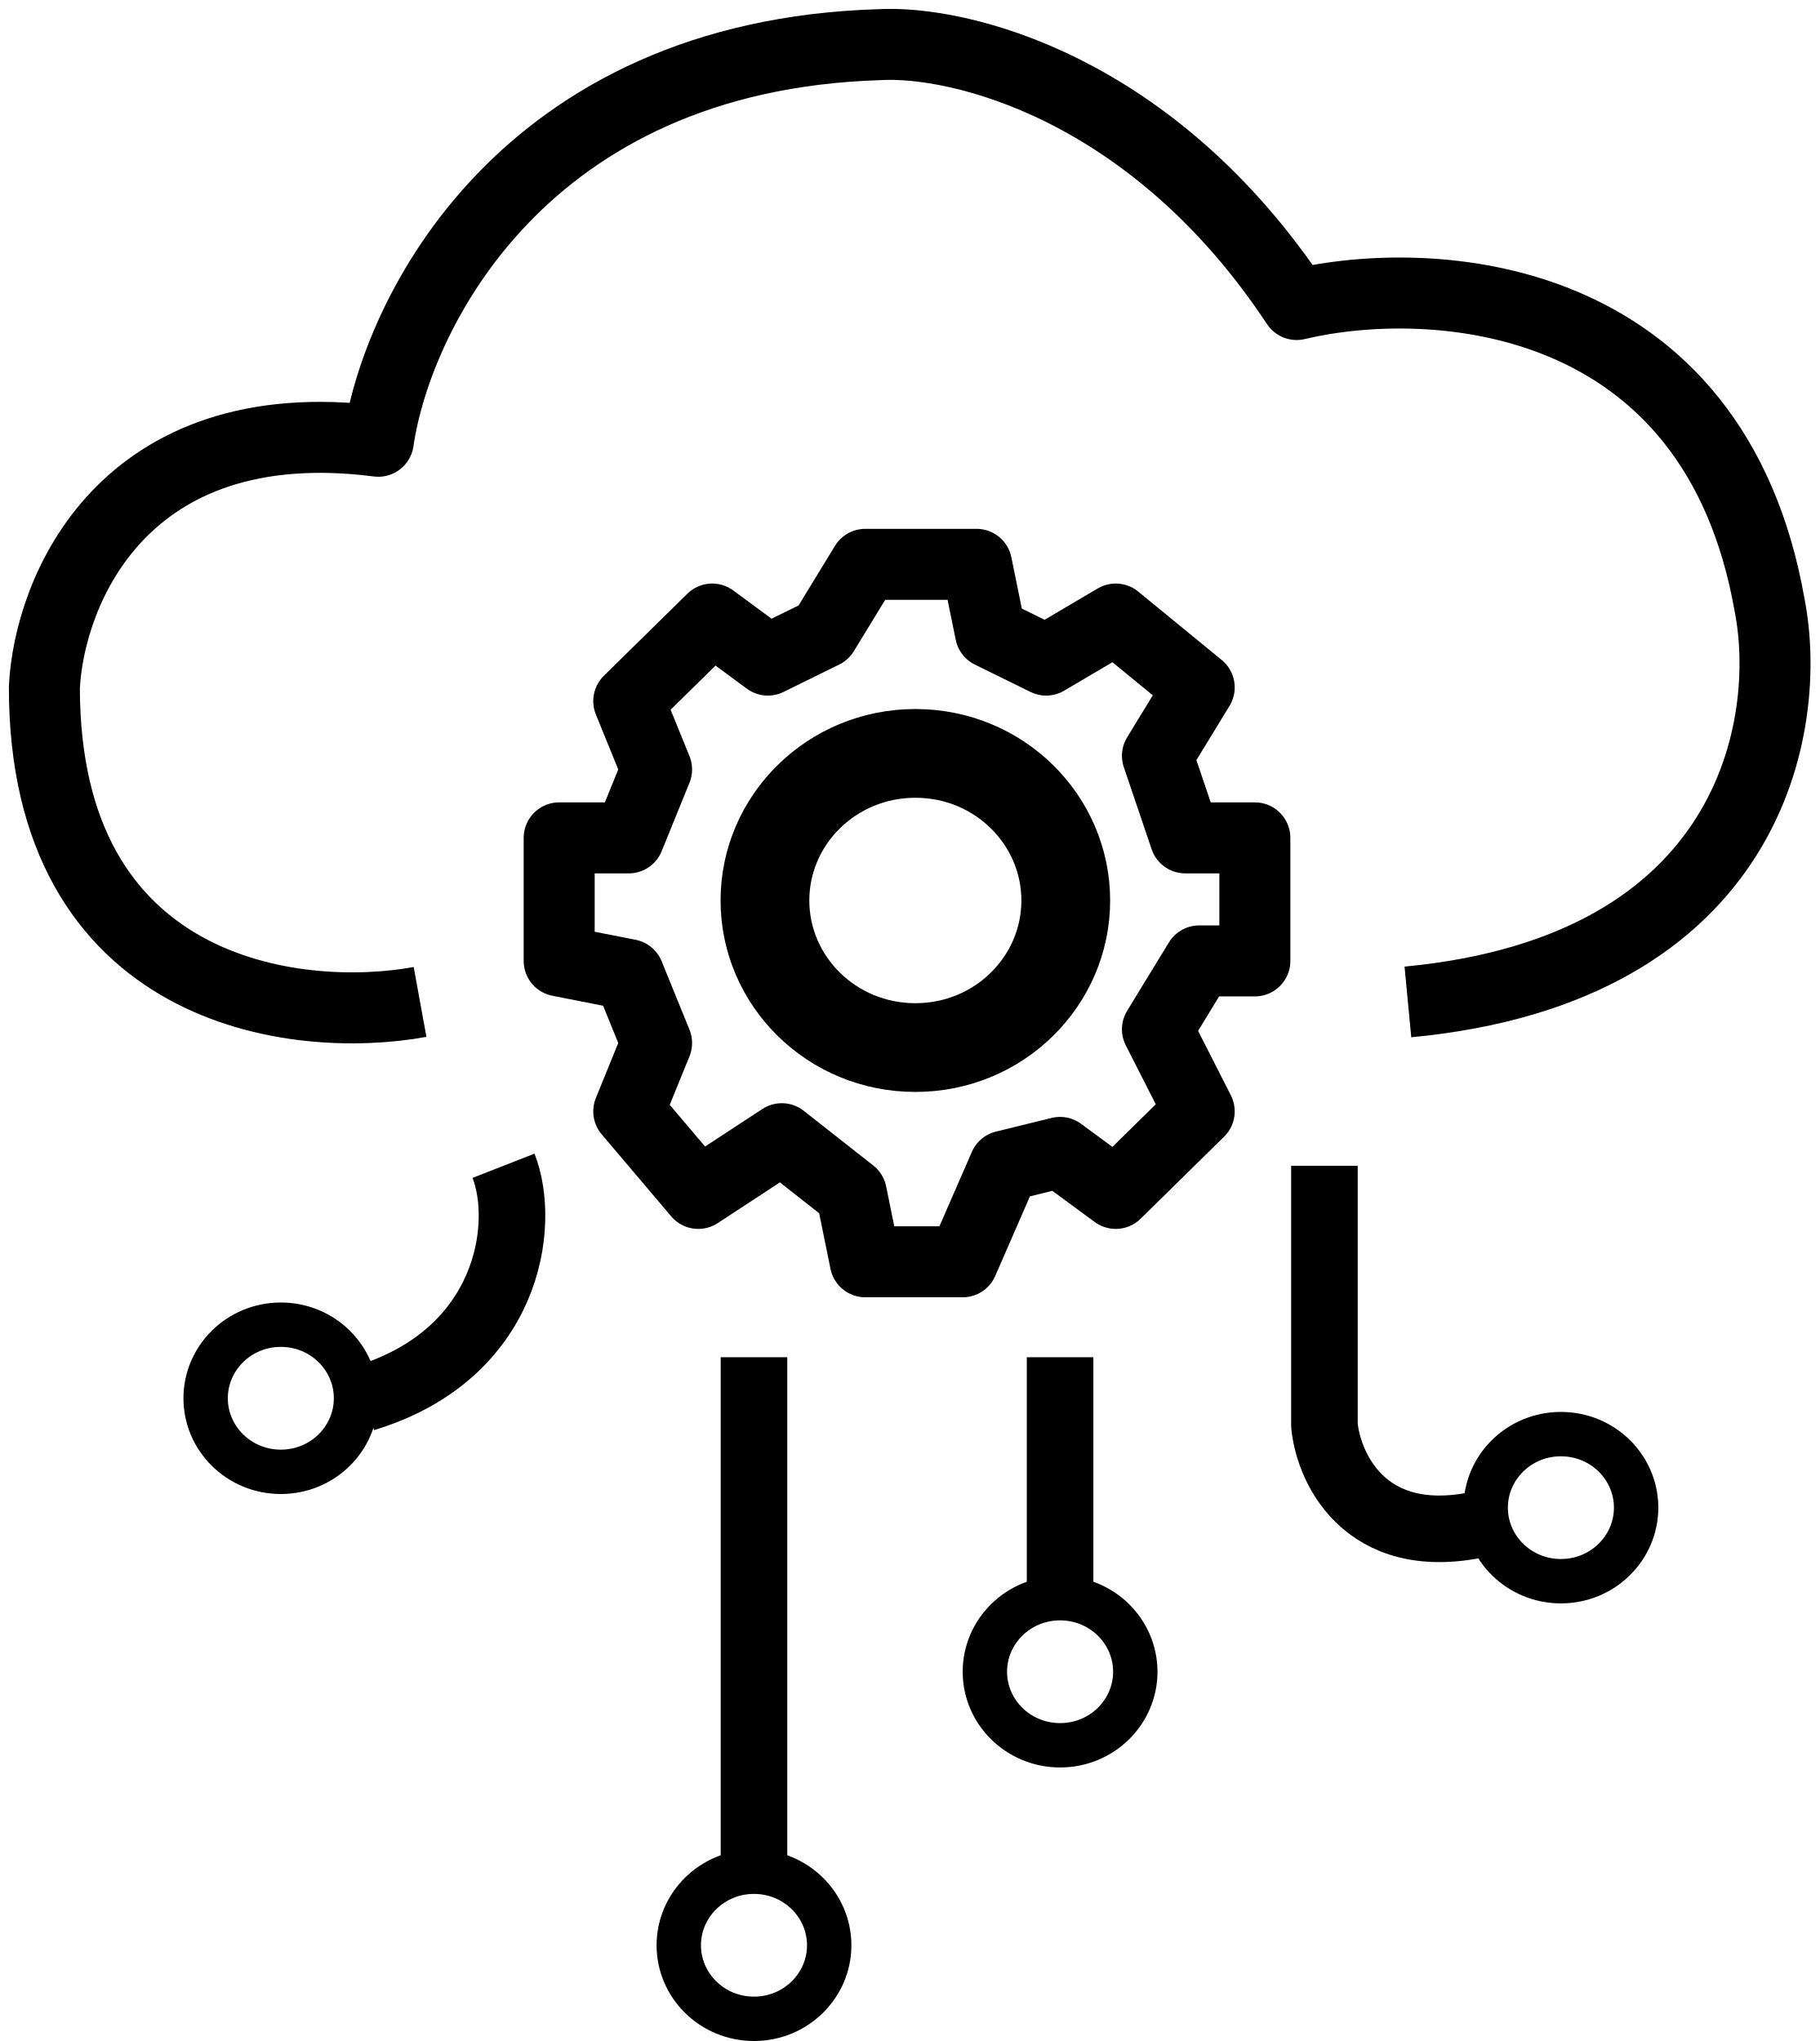
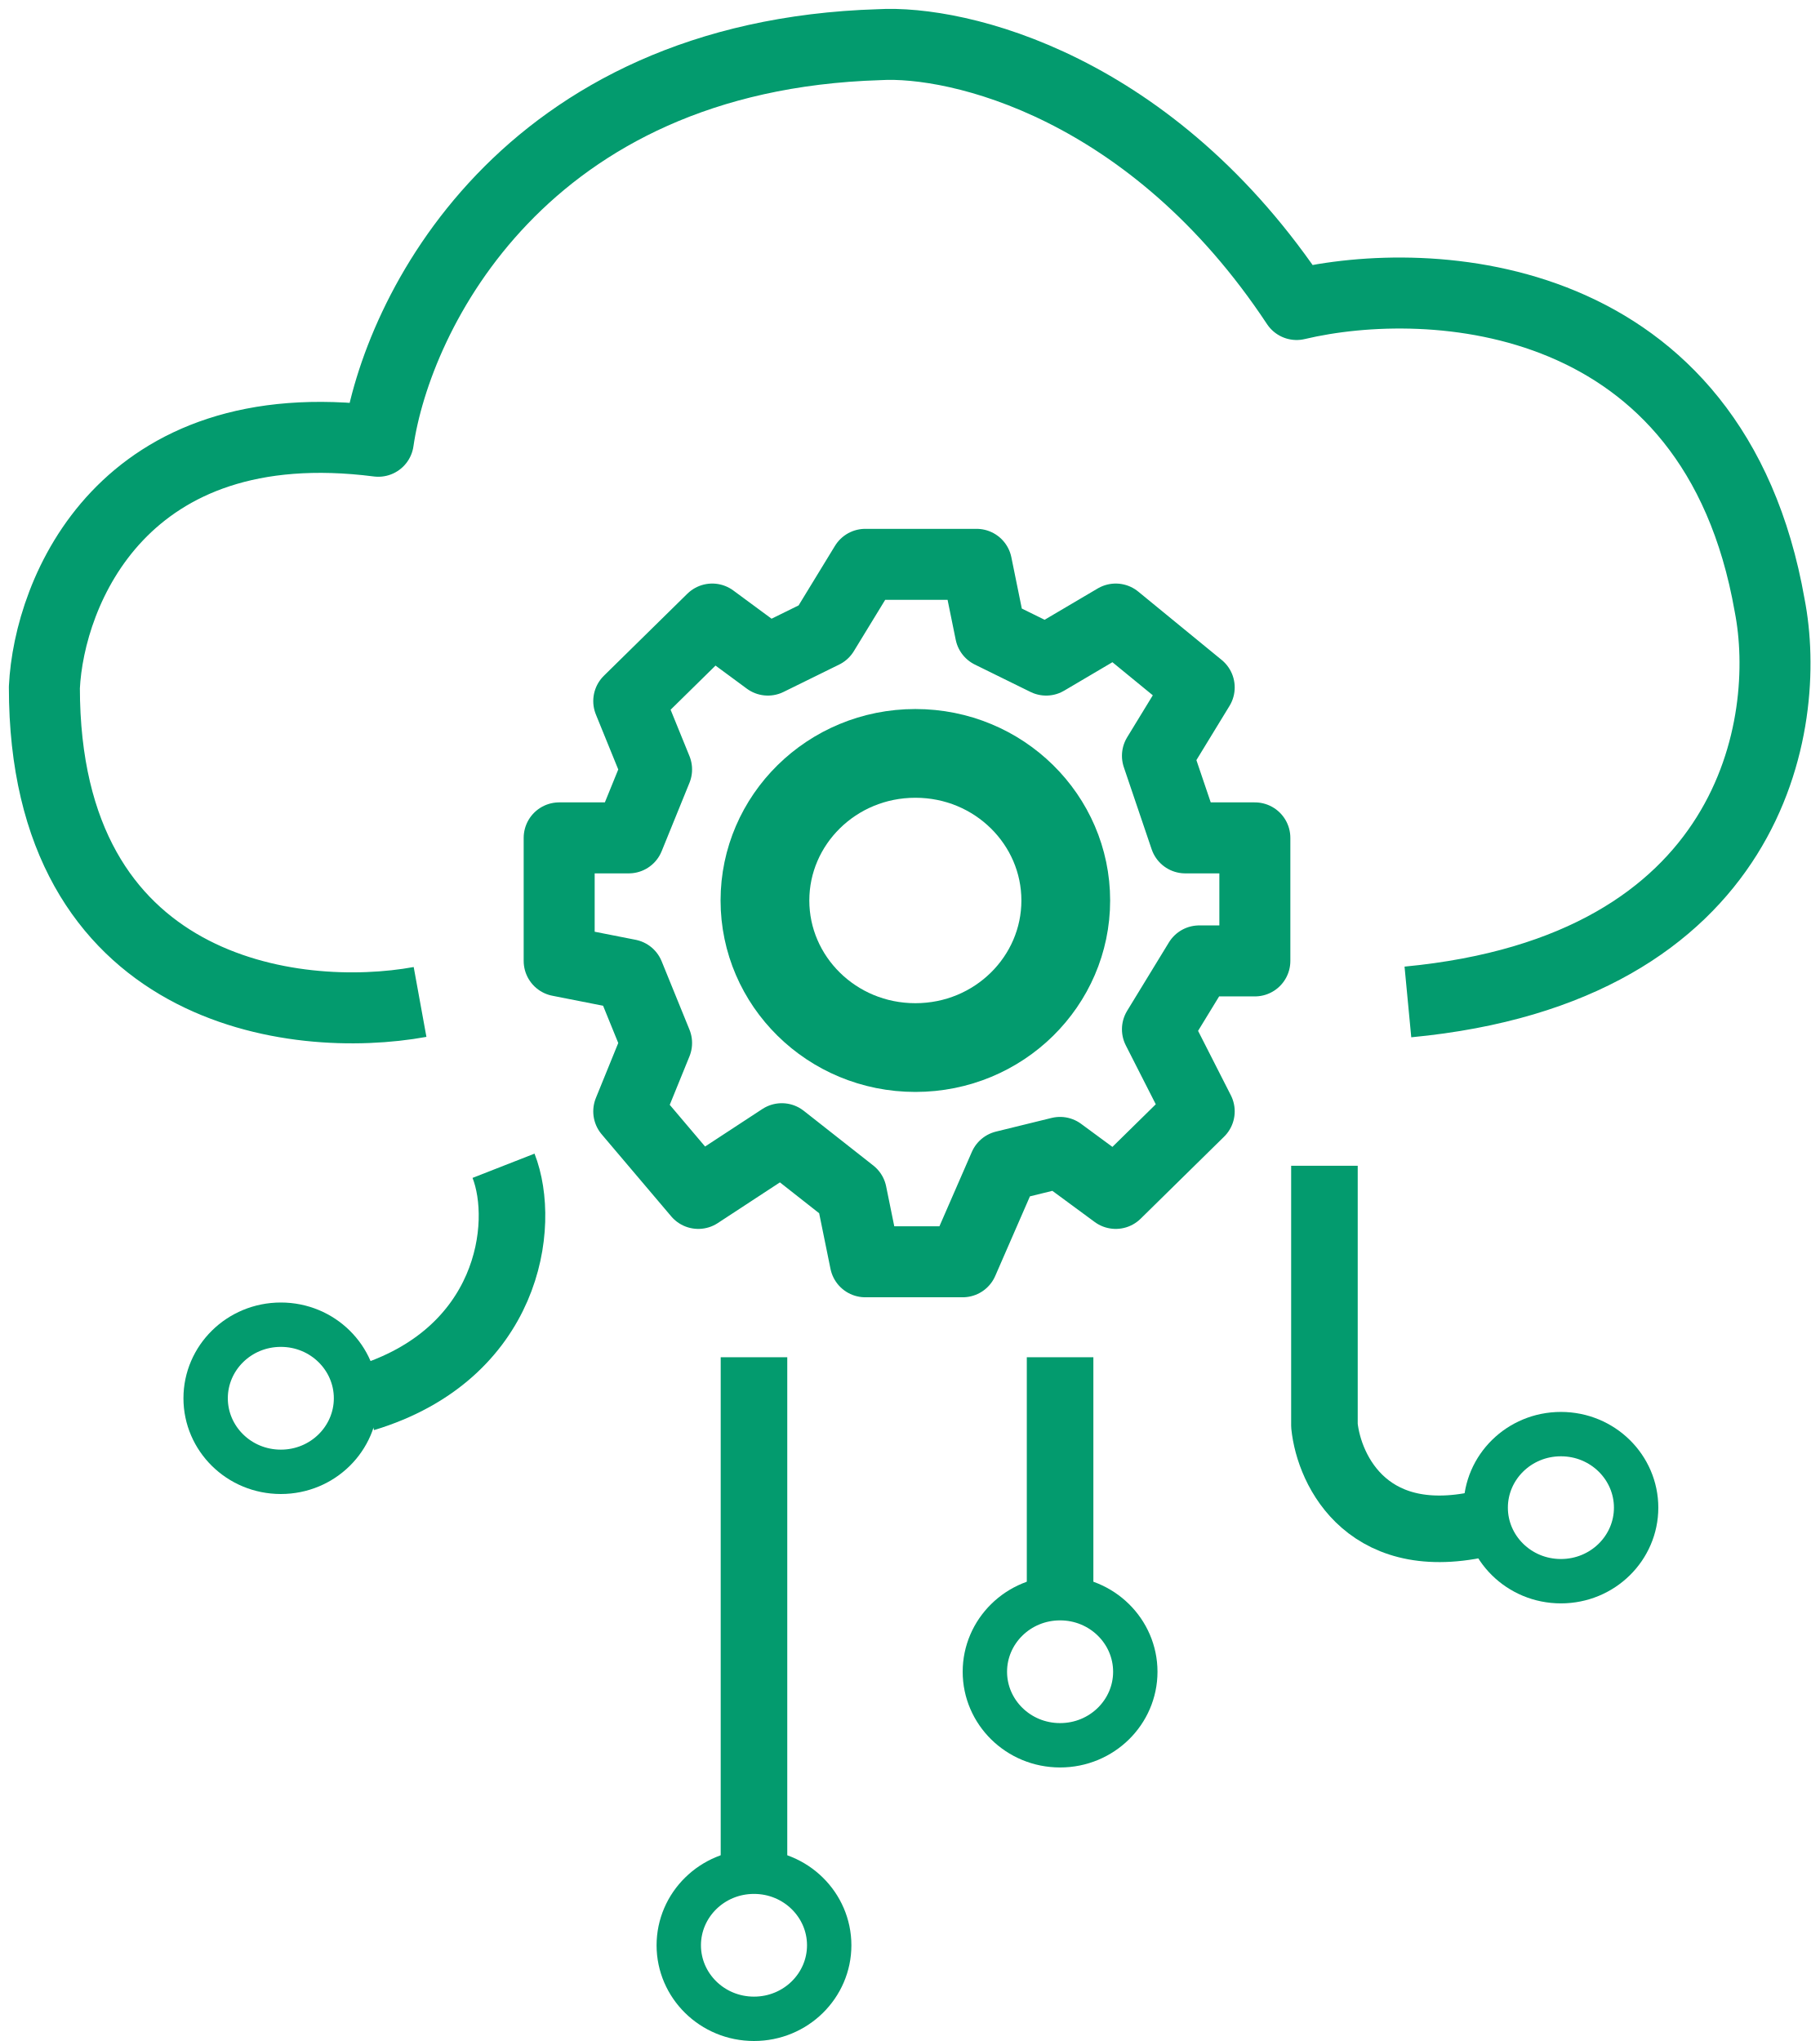
<svg xmlns="http://www.w3.org/2000/svg" width="41" height="46" viewBox="0 0 41 46" fill="none">
-   <path d="M9.466 22.582C6.644 23.096 1 22.397 1 15.493C1.105 13.335 2.756 9.205 8.525 9.945C8.943 7.068 11.786 1.253 19.812 1.007C21.589 0.904 25.958 1.931 29.219 6.863C32.249 6.144 38.625 6.493 39.879 13.644C40.401 16.315 39.503 21.842 31.727 22.582M16.05 13.952L14.169 15.801L14.796 17.342L14.169 18.884H12.601V21.657L14.169 21.966L14.796 23.507L14.169 25.048L15.736 26.897L17.618 25.664L19.185 26.897L19.499 28.438H21.694L22.634 26.281L23.888 25.973L25.143 26.897L27.024 25.048L26.083 23.198L27.024 21.657H28.278V18.884H26.71L26.083 17.034L27.024 15.493L25.143 13.952L23.575 14.877L22.321 14.26L22.007 12.719H19.499L18.558 14.26L17.304 14.877L16.05 13.952Z" stroke="black" stroke-width="1.6" stroke-linejoin="round" />
-   <path d="M11.347 26.274C11.87 27.61 11.473 30.527 8.212 31.514M16.991 30.589V42.301M23.889 30.589V35.829M29.846 26.274V32.13C29.951 33.157 30.849 35.027 33.609 34.288" stroke="black" stroke-width="1.5" stroke-linejoin="round" />
-   <path d="M8.023 31.514C8.023 32.421 7.273 33.172 6.329 33.172C5.384 33.172 4.634 32.421 4.634 31.514C4.634 30.607 5.384 29.856 6.329 29.856C7.273 29.856 8.023 30.607 8.023 31.514Z" stroke="black" />
-   <path d="M36.87 33.98C36.87 34.887 36.119 35.637 35.175 35.637C34.231 35.637 33.48 34.887 33.48 33.98C33.48 33.072 34.231 32.322 35.175 32.322C36.119 32.322 36.87 33.072 36.87 33.98Z" stroke="black" />
-   <path d="M25.584 37.678C25.584 38.585 24.833 39.335 23.889 39.335C22.945 39.335 22.194 38.585 22.194 37.678C22.194 36.77 22.945 36.02 23.889 36.02C24.833 36.02 25.584 36.77 25.584 37.678Z" stroke="black" />
-   <path d="M18.686 43.843C18.686 44.75 17.935 45.5 16.991 45.5C16.047 45.5 15.296 44.75 15.296 43.843C15.296 42.935 16.047 42.185 16.991 42.185C17.935 42.185 18.686 42.935 18.686 43.843Z" stroke="black" />
-   <path d="M24.017 20.295C24.017 22.11 22.516 23.61 20.628 23.61C18.74 23.61 17.238 22.11 17.238 20.295C17.238 18.48 18.74 16.98 20.628 16.98C22.516 16.98 24.017 18.48 24.017 20.295Z" stroke="black" stroke-width="2" />
+   <path d="M9.466 22.582C6.644 23.096 1 22.397 1 15.493C1.105 13.335 2.756 9.205 8.525 9.945C8.943 7.068 11.786 1.253 19.812 1.007C21.589 0.904 25.958 1.931 29.219 6.863C32.249 6.144 38.625 6.493 39.879 13.644C40.401 16.315 39.503 21.842 31.727 22.582M16.05 13.952L14.169 15.801L14.796 17.342L14.169 18.884H12.601V21.657L14.169 21.966L14.796 23.507L14.169 25.048L15.736 26.897L17.618 25.664L19.185 26.897L19.499 28.438H21.694L22.634 26.281L23.888 25.973L25.143 26.897L27.024 25.048L26.083 23.198L27.024 21.657H28.278V18.884H26.71L26.083 17.034L27.024 15.493L25.143 13.952L23.575 14.877L22.321 14.26L22.007 12.719H19.499L18.558 14.26L17.304 14.877L16.05 13.952Z" stroke="#039B6E" stroke-width="1.6" stroke-linejoin="round" />
+   <path d="M11.347 26.274C11.87 27.61 11.473 30.527 8.212 31.514M16.991 30.589V42.301M23.889 30.589V35.829M29.846 26.274V32.13C29.951 33.157 30.849 35.027 33.609 34.288" stroke="#039B6E" stroke-width="1.5" stroke-linejoin="round" />
+   <path d="M8.023 31.514C8.023 32.421 7.273 33.172 6.329 33.172C5.384 33.172 4.634 32.421 4.634 31.514C4.634 30.607 5.384 29.856 6.329 29.856C7.273 29.856 8.023 30.607 8.023 31.514Z" stroke="#039B6E" />
+   <path d="M36.87 33.98C36.87 34.887 36.119 35.637 35.175 35.637C34.231 35.637 33.48 34.887 33.48 33.98C33.48 33.072 34.231 32.322 35.175 32.322C36.119 32.322 36.87 33.072 36.87 33.98Z" stroke="#039B6E" />
+   <path d="M25.584 37.678C25.584 38.585 24.833 39.335 23.889 39.335C22.945 39.335 22.194 38.585 22.194 37.678C22.194 36.77 22.945 36.02 23.889 36.02C24.833 36.02 25.584 36.77 25.584 37.678Z" stroke="#039B6E" />
+   <path d="M18.686 43.843C18.686 44.75 17.935 45.5 16.991 45.5C16.047 45.5 15.296 44.75 15.296 43.843C15.296 42.935 16.047 42.185 16.991 42.185C17.935 42.185 18.686 42.935 18.686 43.843Z" stroke="#039B6E" />
+   <path d="M24.017 20.295C24.017 22.11 22.516 23.61 20.628 23.61C18.74 23.61 17.238 22.11 17.238 20.295C17.238 18.48 18.74 16.98 20.628 16.98C22.516 16.98 24.017 18.48 24.017 20.295Z" stroke="#039B6E" stroke-width="2" />
</svg>
